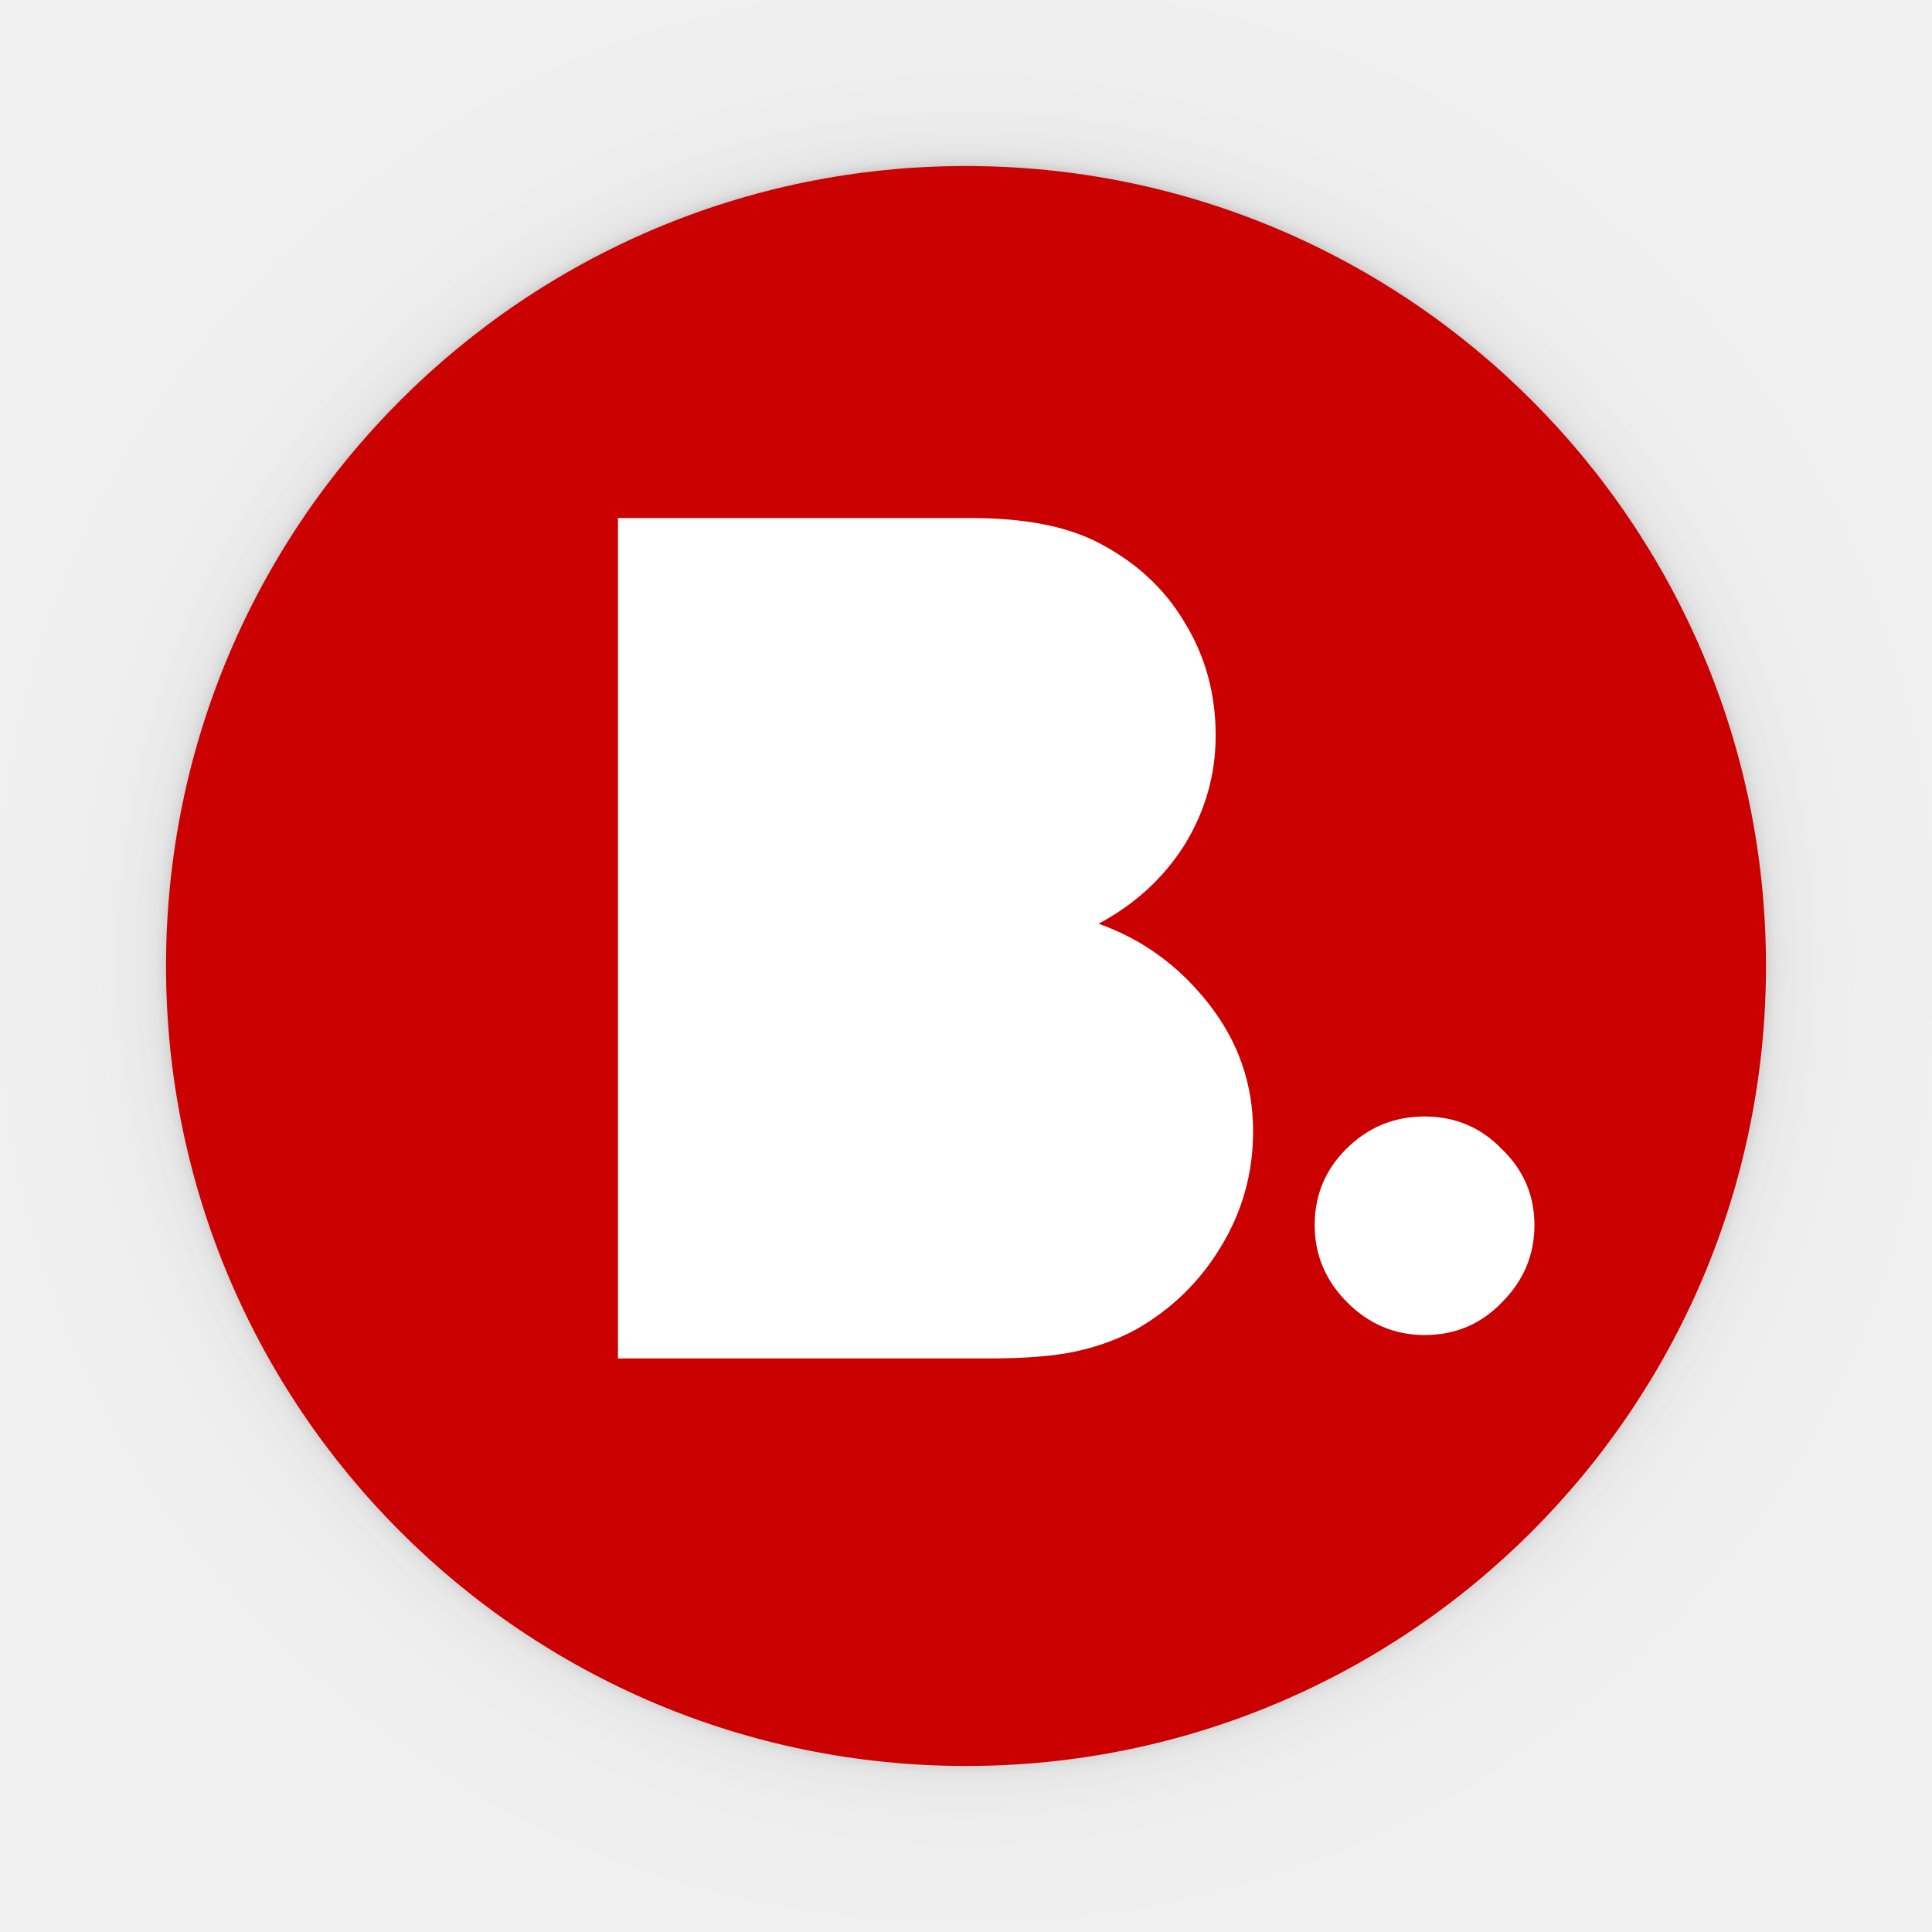
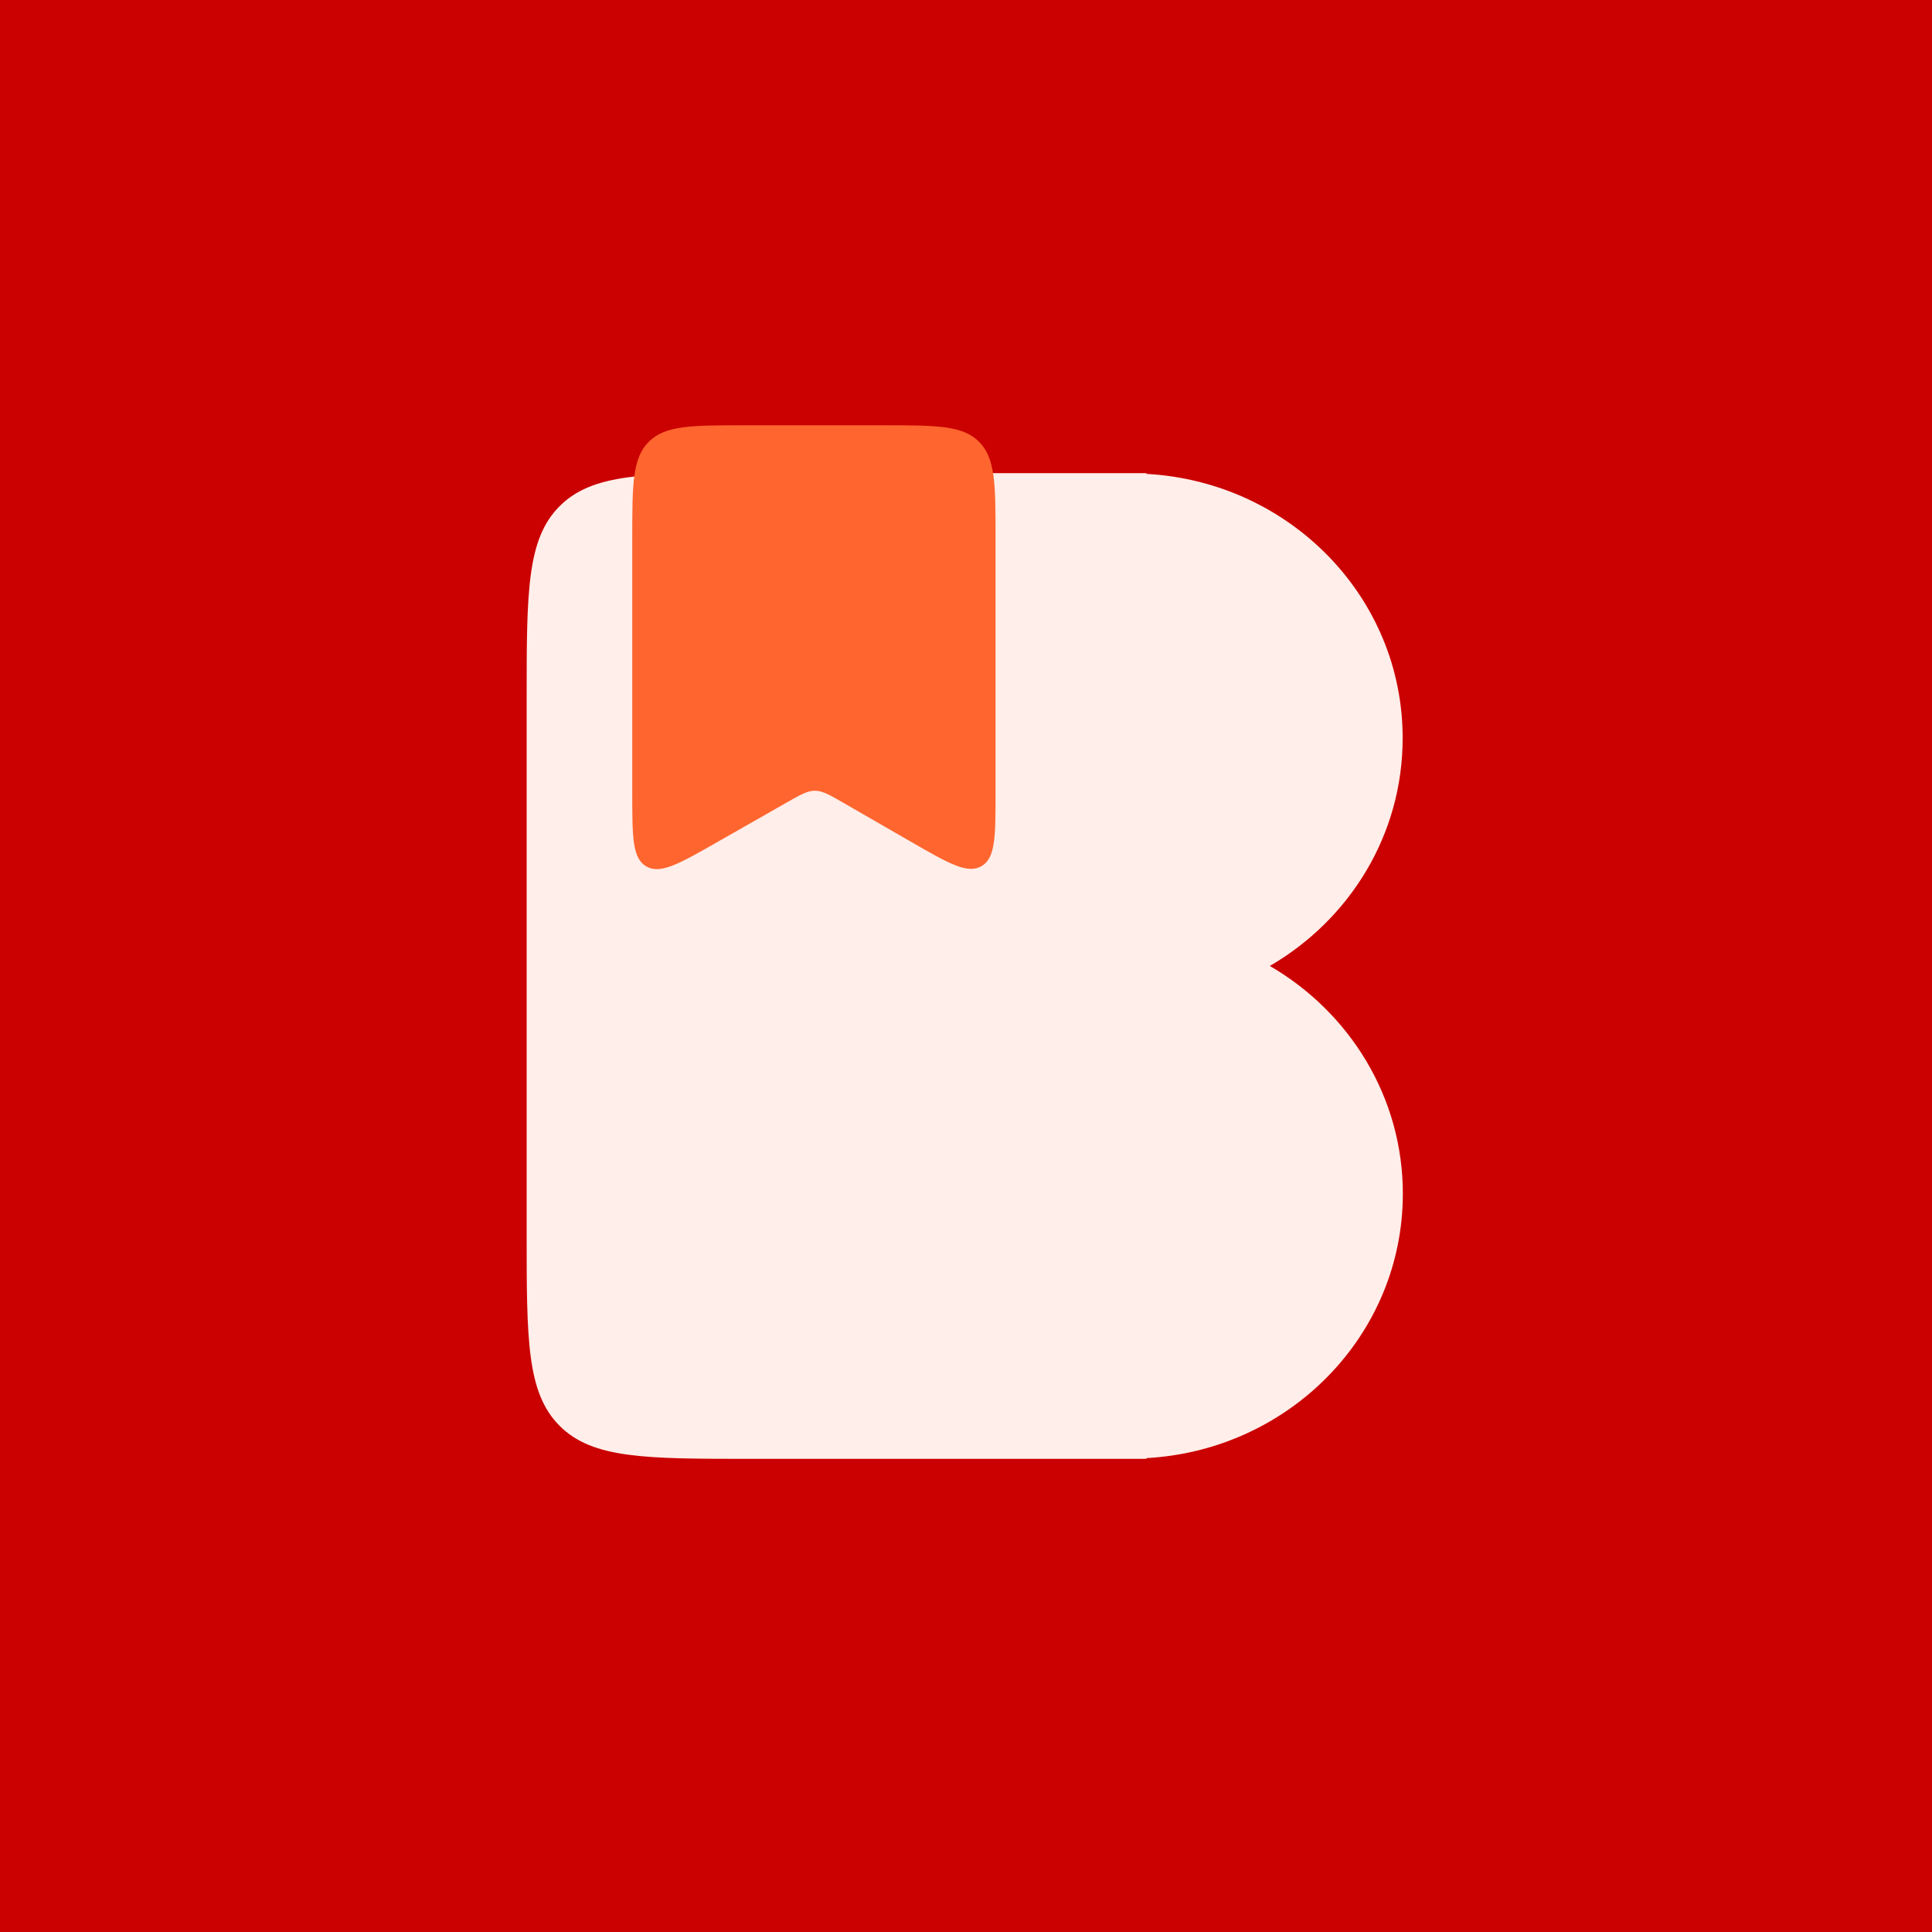
- <svg xmlns="http://www.w3.org/2000/svg" width="512" height="512" viewBox="0 0 512 512" fill="none">
-   <g clip-path="url(#clip0_6_3)">
-     <g filter="url(#filter0_dddddd_6_3)">
-       <circle cx="256" cy="256" r="212" fill="#CB0001" />
-     </g>
-     <path d="M257.205 137.28C271.285 137.28 282.485 139.413 290.805 143.68C300.832 148.8 308.512 155.84 313.845 164.8C319.392 173.76 322.165 183.787 322.165 194.88C322.165 205.333 319.392 215.04 313.845 224C308.298 232.747 300.725 239.68 291.125 244.8C302.645 248.853 312.352 255.893 320.245 265.92C328.138 275.947 332.085 287.253 332.085 299.84C332.085 310.933 329.205 321.173 323.445 330.56C317.898 339.733 310.432 346.987 301.045 352.32C296.352 354.88 291.125 356.8 285.365 358.08C279.605 359.36 271.925 360 262.325 360H163.765V137.28H257.205Z" fill="white" />
-     <path d="M348.405 324.68C348.405 316.787 351.178 310.067 356.725 304.52C362.485 298.76 369.418 295.88 377.525 295.88C385.632 295.88 392.458 298.76 398.005 304.52C403.765 310.067 406.645 316.787 406.645 324.68C406.645 332.573 403.765 339.4 398.005 345.16C392.458 350.92 385.632 353.8 377.525 353.8C369.632 353.8 362.805 350.92 357.045 345.16C351.285 339.4 348.405 332.573 348.405 324.68Z" fill="white" />
-   </g>
-   <defs>
-     <filter id="filter0_dddddd_6_3" x="-36" y="-40" width="584" height="584" filterUnits="userSpaceOnUse" color-interpolation-filters="sRGB">
-       <feFlood flood-opacity="0" result="BackgroundImageFix" />
-       <feColorMatrix in="SourceAlpha" type="matrix" values="0 0 0 0 0 0 0 0 0 0 0 0 0 0 0 0 0 0 127 0" result="hardAlpha" />
-       <feOffset dy="-0.111" />
-       <feGaussianBlur stdDeviation="1.107" />
-       <feColorMatrix type="matrix" values="0 0 0 0 0 0 0 0 0 0 0 0 0 0 0 0 0 0 0.07 0" />
-       <feBlend mode="normal" in2="BackgroundImageFix" result="effect1_dropShadow_6_3" />
-       <feColorMatrix in="SourceAlpha" type="matrix" values="0 0 0 0 0 0 0 0 0 0 0 0 0 0 0 0 0 0 127 0" result="hardAlpha" />
-       <feOffset dy="-0.266" />
-       <feGaussianBlur stdDeviation="2.66" />
-       <feColorMatrix type="matrix" values="0 0 0 0 0 0 0 0 0 0 0 0 0 0 0 0 0 0 0.05 0" />
-       <feBlend mode="normal" in2="effect1_dropShadow_6_3" result="effect2_dropShadow_6_3" />
-       <feColorMatrix in="SourceAlpha" type="matrix" values="0 0 0 0 0 0 0 0 0 0 0 0 0 0 0 0 0 0 127 0" result="hardAlpha" />
-       <feOffset dy="-0.501" />
-       <feGaussianBlur stdDeviation="5.009" />
-       <feColorMatrix type="matrix" values="0 0 0 0 0 0 0 0 0 0 0 0 0 0 0 0 0 0 0.042 0" />
-       <feBlend mode="normal" in2="effect2_dropShadow_6_3" result="effect3_dropShadow_6_3" />
-       <feColorMatrix in="SourceAlpha" type="matrix" values="0 0 0 0 0 0 0 0 0 0 0 0 0 0 0 0 0 0 127 0" result="hardAlpha" />
-       <feOffset dy="-0.893" />
-       <feGaussianBlur stdDeviation="8.935" />
-       <feColorMatrix type="matrix" values="0 0 0 0 0 0 0 0 0 0 0 0 0 0 0 0 0 0 0.035 0" />
-       <feBlend mode="normal" in2="effect3_dropShadow_6_3" result="effect4_dropShadow_6_3" />
-       <feColorMatrix in="SourceAlpha" type="matrix" values="0 0 0 0 0 0 0 0 0 0 0 0 0 0 0 0 0 0 127 0" result="hardAlpha" />
-       <feOffset dy="-1.671" />
-       <feGaussianBlur stdDeviation="16.711" />
-       <feColorMatrix type="matrix" values="0 0 0 0 0 0 0 0 0 0 0 0 0 0 0 0 0 0 0.028 0" />
-       <feBlend mode="normal" in2="effect4_dropShadow_6_3" result="effect5_dropShadow_6_3" />
-       <feColorMatrix in="SourceAlpha" type="matrix" values="0 0 0 0 0 0 0 0 0 0 0 0 0 0 0 0 0 0 127 0" result="hardAlpha" />
-       <feOffset dy="-4" />
-       <feGaussianBlur stdDeviation="40" />
-       <feColorMatrix type="matrix" values="0 0 0 0 0 0 0 0 0 0 0 0 0 0 0 0 0 0 0.02 0" />
-       <feBlend mode="normal" in2="effect5_dropShadow_6_3" result="effect6_dropShadow_6_3" />
-       <feBlend mode="normal" in="SourceGraphic" in2="effect6_dropShadow_6_3" result="shape" />
-     </filter>
-     <clipPath id="clip0_6_3">
-       <rect width="512" height="512" fill="white" />
-     </clipPath>
-   </defs>
+ <svg xmlns="http://www.w3.org/2000/svg" width="686" height="686" viewBox="0 0 686 686" fill="none">
+   <rect width="686" height="686" fill="#CB0001" />
+   <path d="M450.854 342.973C450.845 342.981 450.856 342.996 450.867 342.99C479.108 326.591 498.043 296.557 498.043 262.152C498.111 211.967 457.863 171.122 407.205 168.273C407.133 168.269 407.076 168.209 407.076 168.136V168.136C407.076 168.061 407.015 168 406.939 168H267C229.288 168 210.431 168 198.716 179.716C187 191.431 187 210.288 187 248V438C187 475.712 187 494.569 198.716 506.284C210.431 518 229.288 518 267 518H406.939C407.015 518 407.076 517.939 407.076 517.864V517.864C407.076 517.791 407.133 517.731 407.205 517.727C457.863 514.878 498.111 474.033 498.111 423.848C498.111 389.415 479.078 359.361 450.867 342.971C450.863 342.969 450.857 342.969 450.854 342.973V342.973Z" fill="#FFEEE9" />
+   <path d="M224.5 281.785V191C224.5 172.144 224.5 162.716 230.358 156.858C236.216 151 245.644 151 264.5 151H313.491C332.347 151 341.775 151 347.633 156.858C353.491 162.716 353.491 172.144 353.491 191V281.584C353.491 296.97 353.491 304.663 348.494 307.55C343.497 310.438 336.832 306.595 323.502 298.911L299.303 284.961C294.455 282.167 292.031 280.769 289.369 280.762C286.706 280.756 284.275 282.141 279.413 284.911L254.401 299.162C241.101 306.74 234.451 310.529 229.475 307.638C224.5 304.746 224.5 297.093 224.5 281.785Z" fill="#FF652F" />
</svg>
